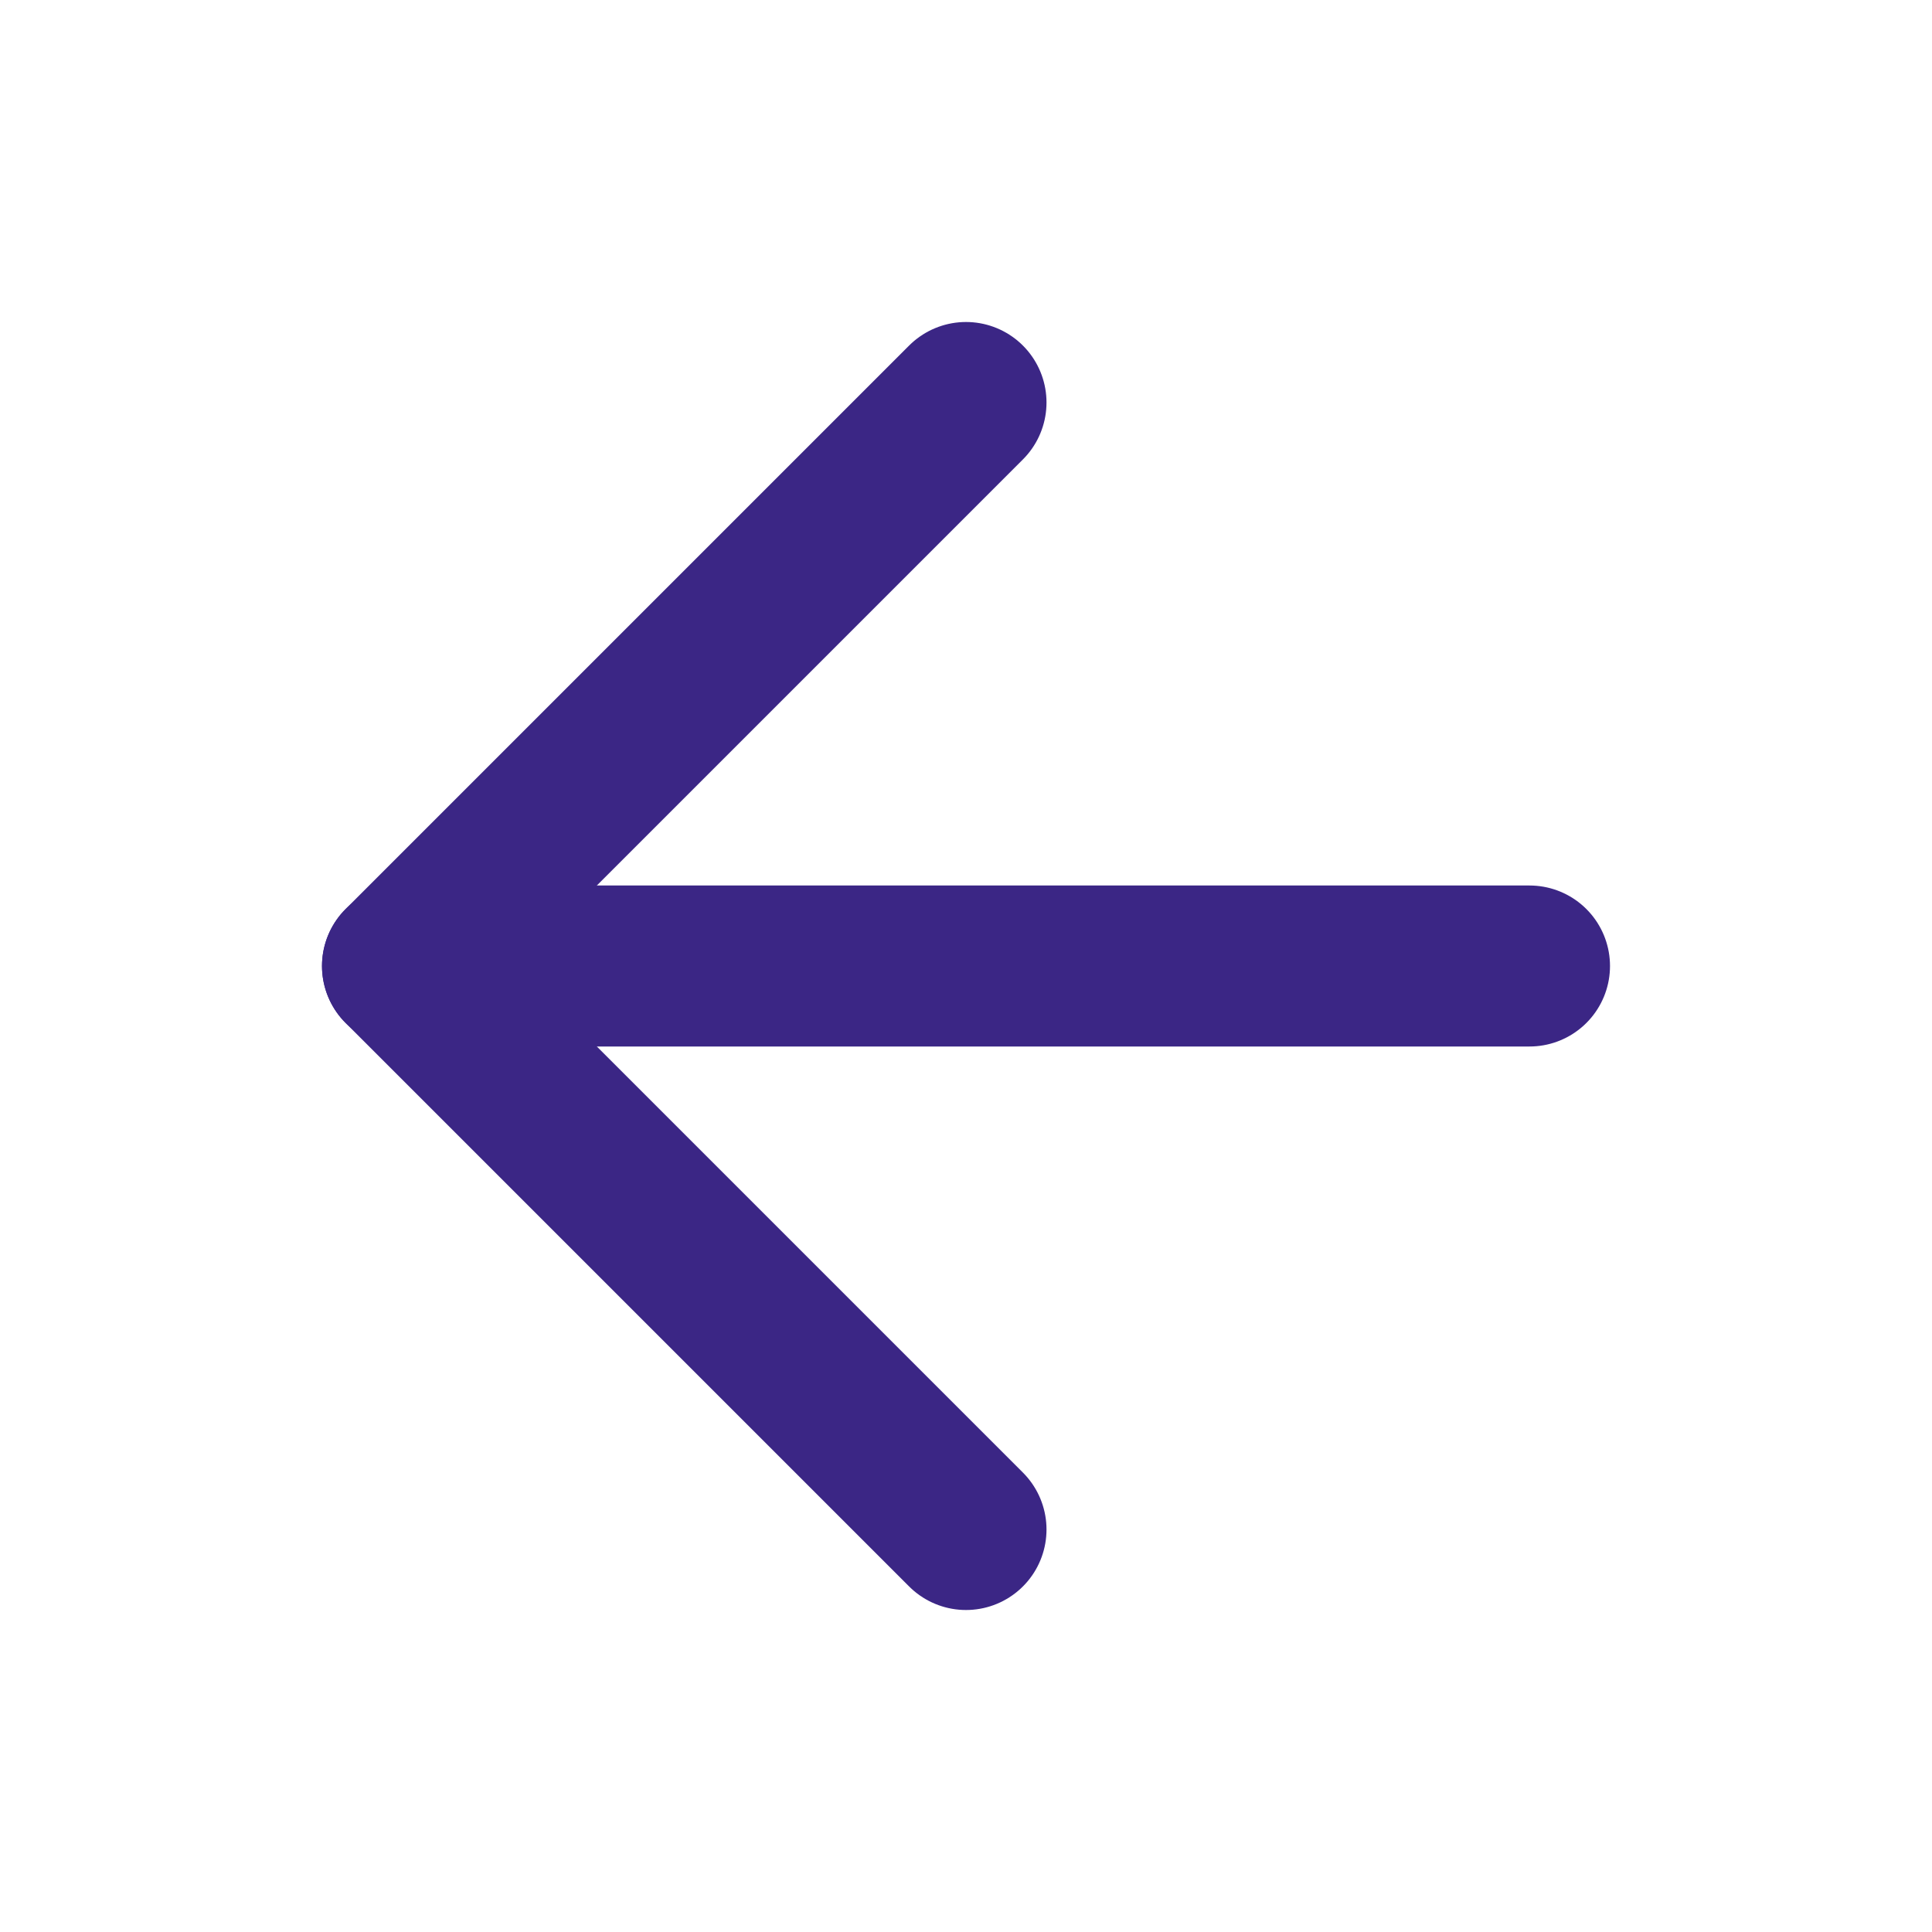
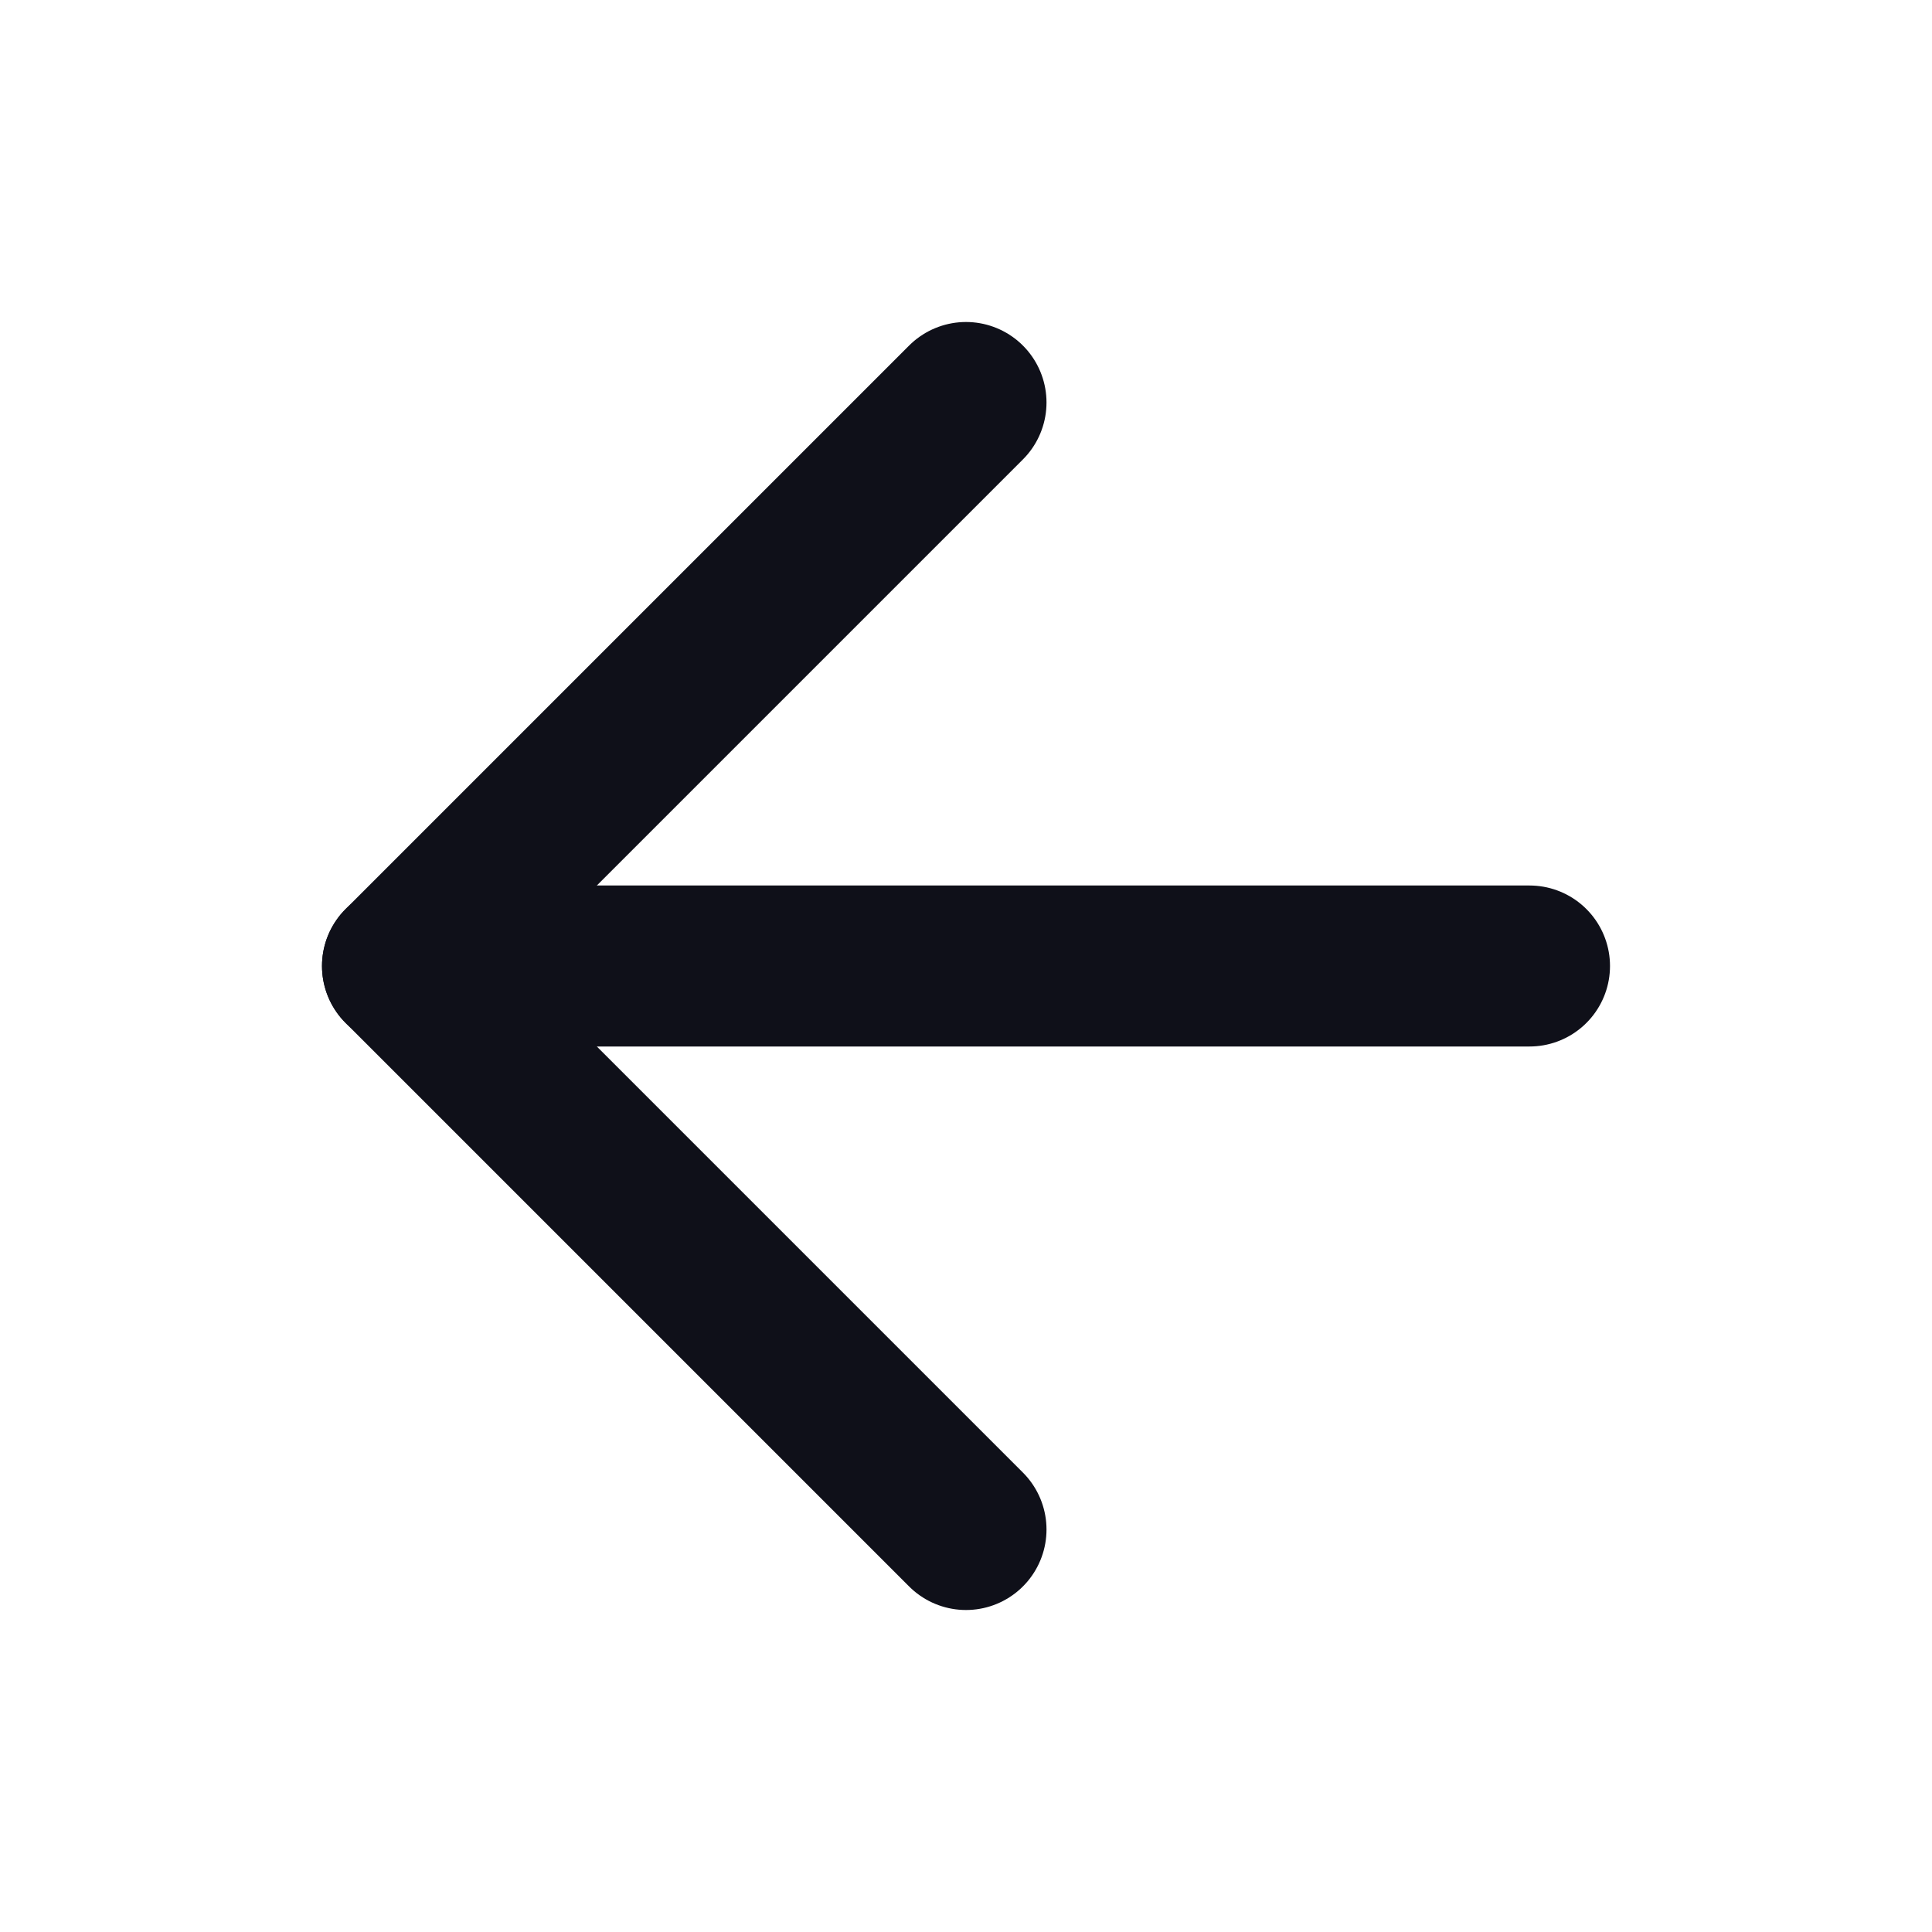
- <svg xmlns="http://www.w3.org/2000/svg" width="24" height="24" viewBox="0 0 24 24" fill="none" stroke="#3b2685" stroke-width="2" stroke-linecap="round" stroke-linejoin="round" class="feather feather-arrow-left">
+ <svg xmlns="http://www.w3.org/2000/svg" width="24" height="24" viewBox="0 0 24 24" fill="none" stroke="#0F1019" stroke-width="2" stroke-linecap="round" stroke-linejoin="round" class="feather feather-arrow-left">
  <line x1="19" y1="12" x2="5" y2="12" />
  <polyline points="12 19 5 12 12 5" />
</svg>
